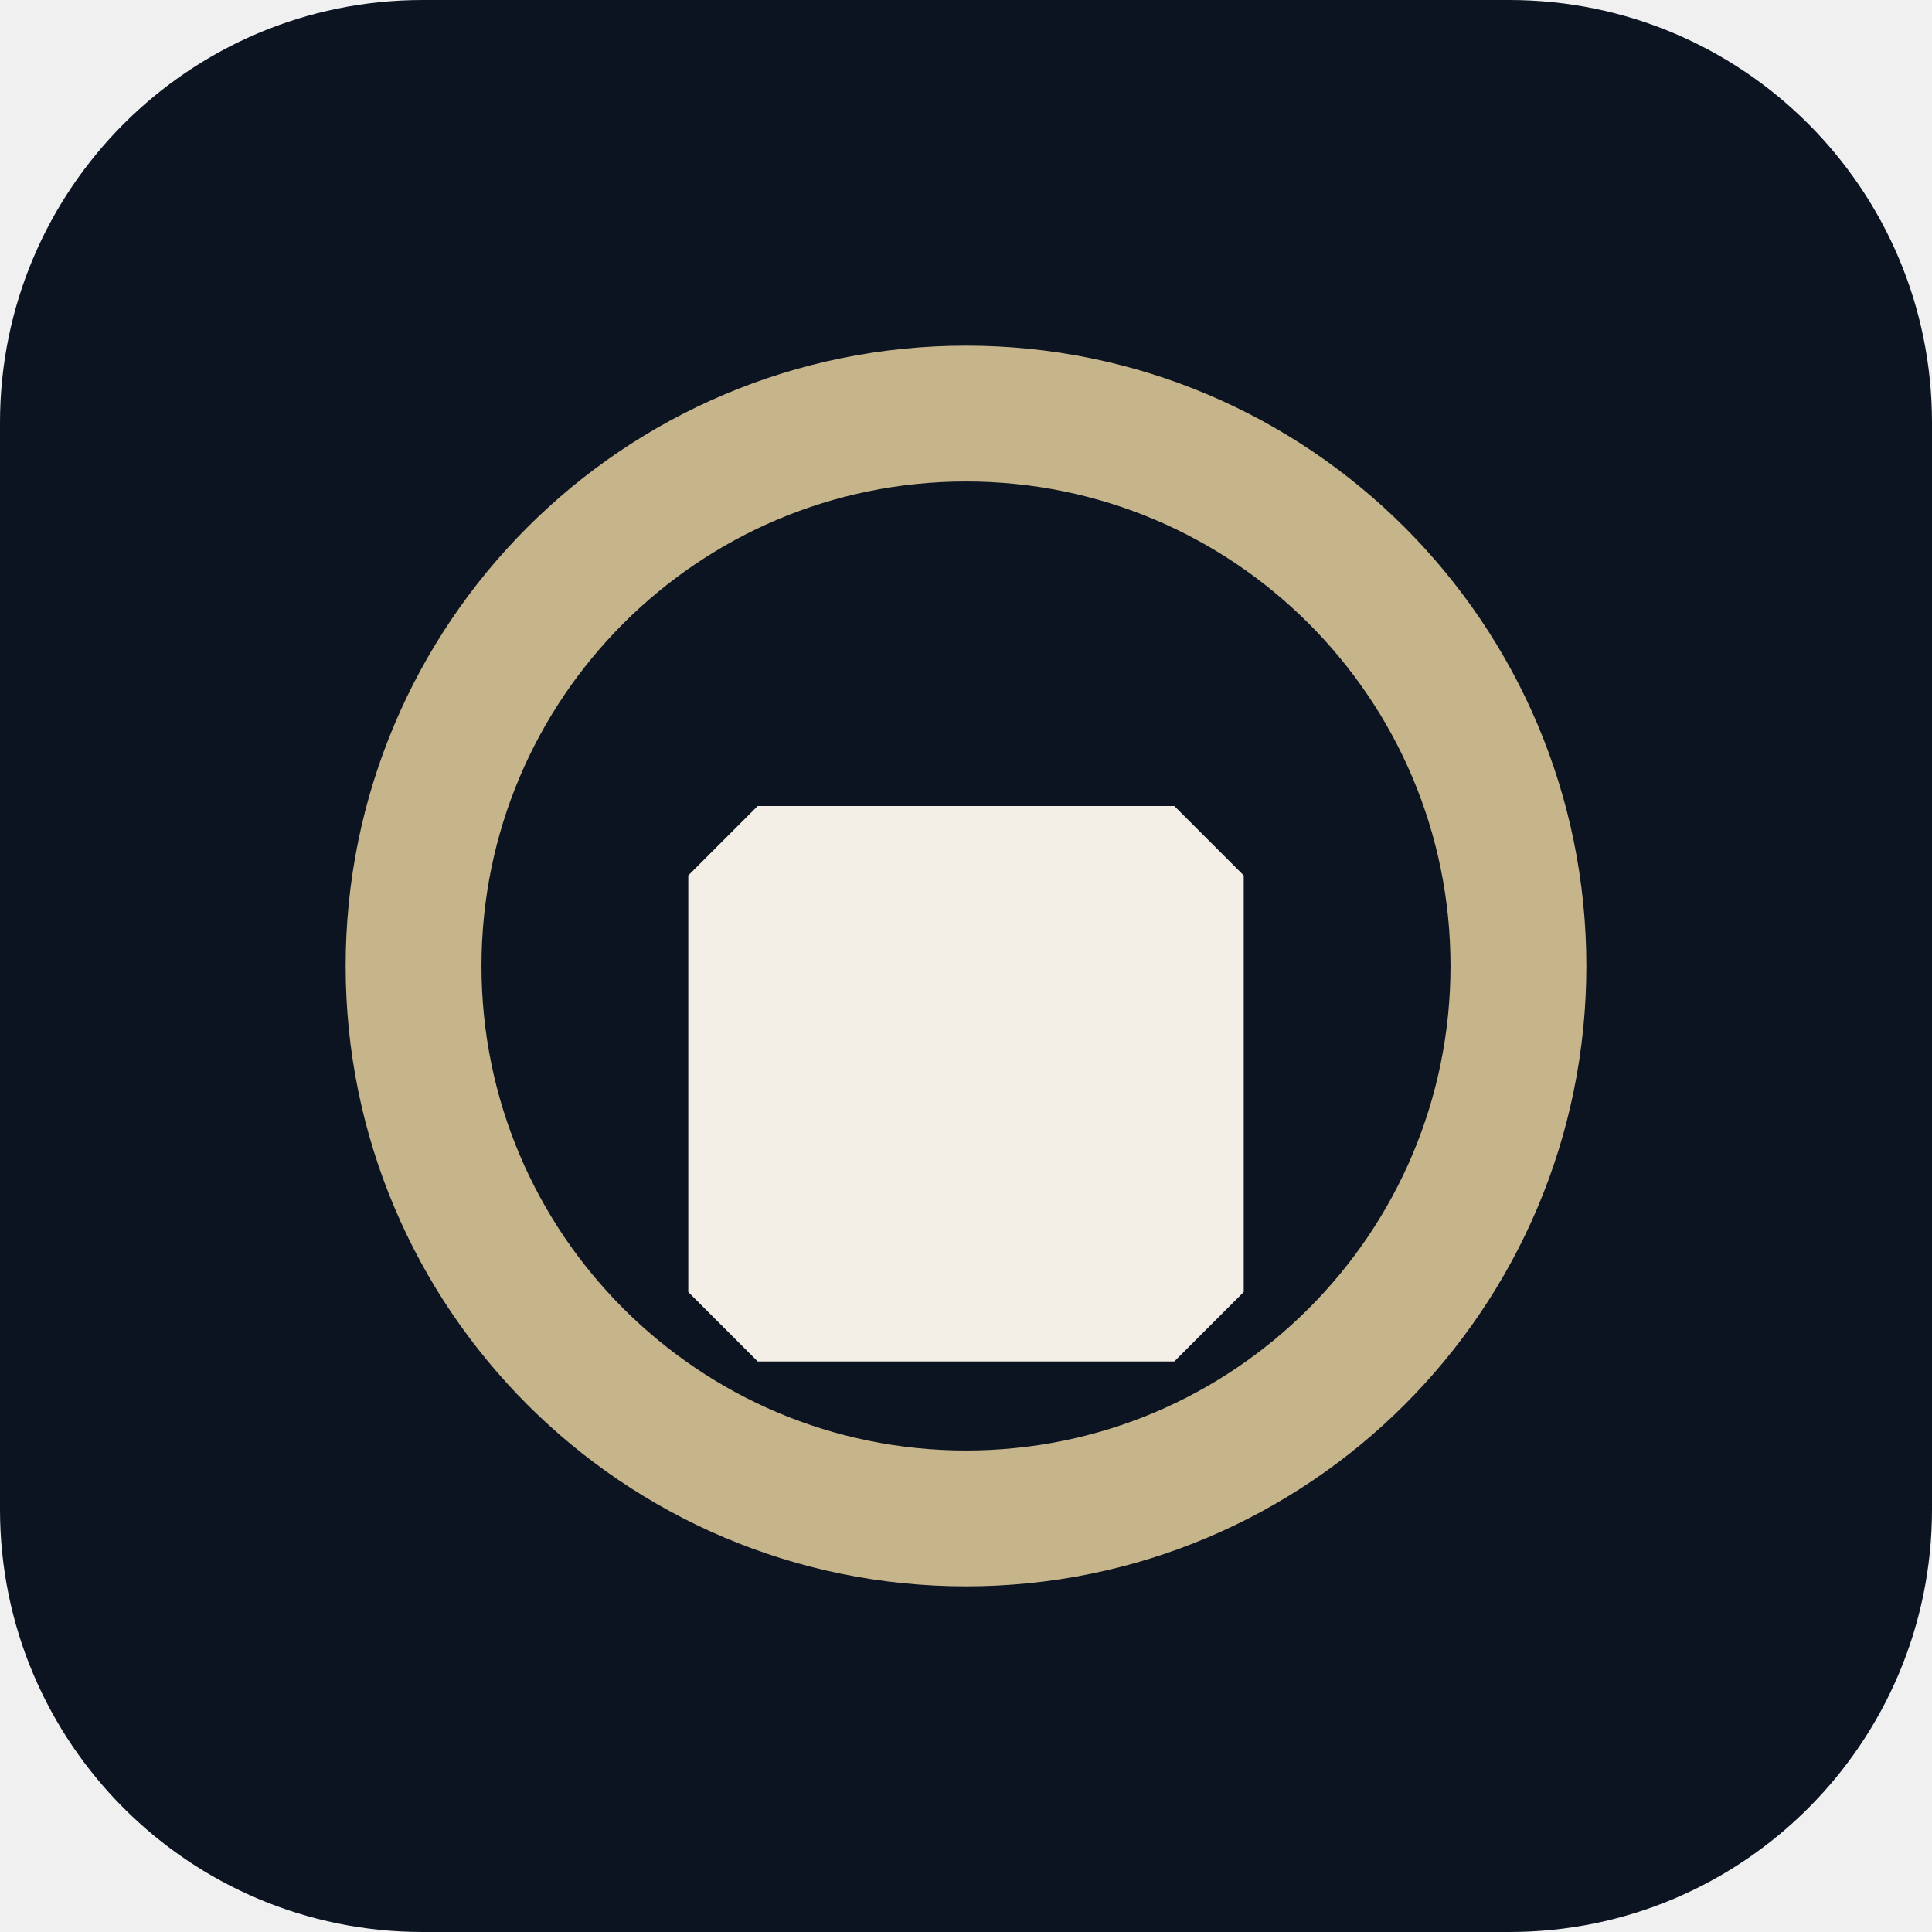
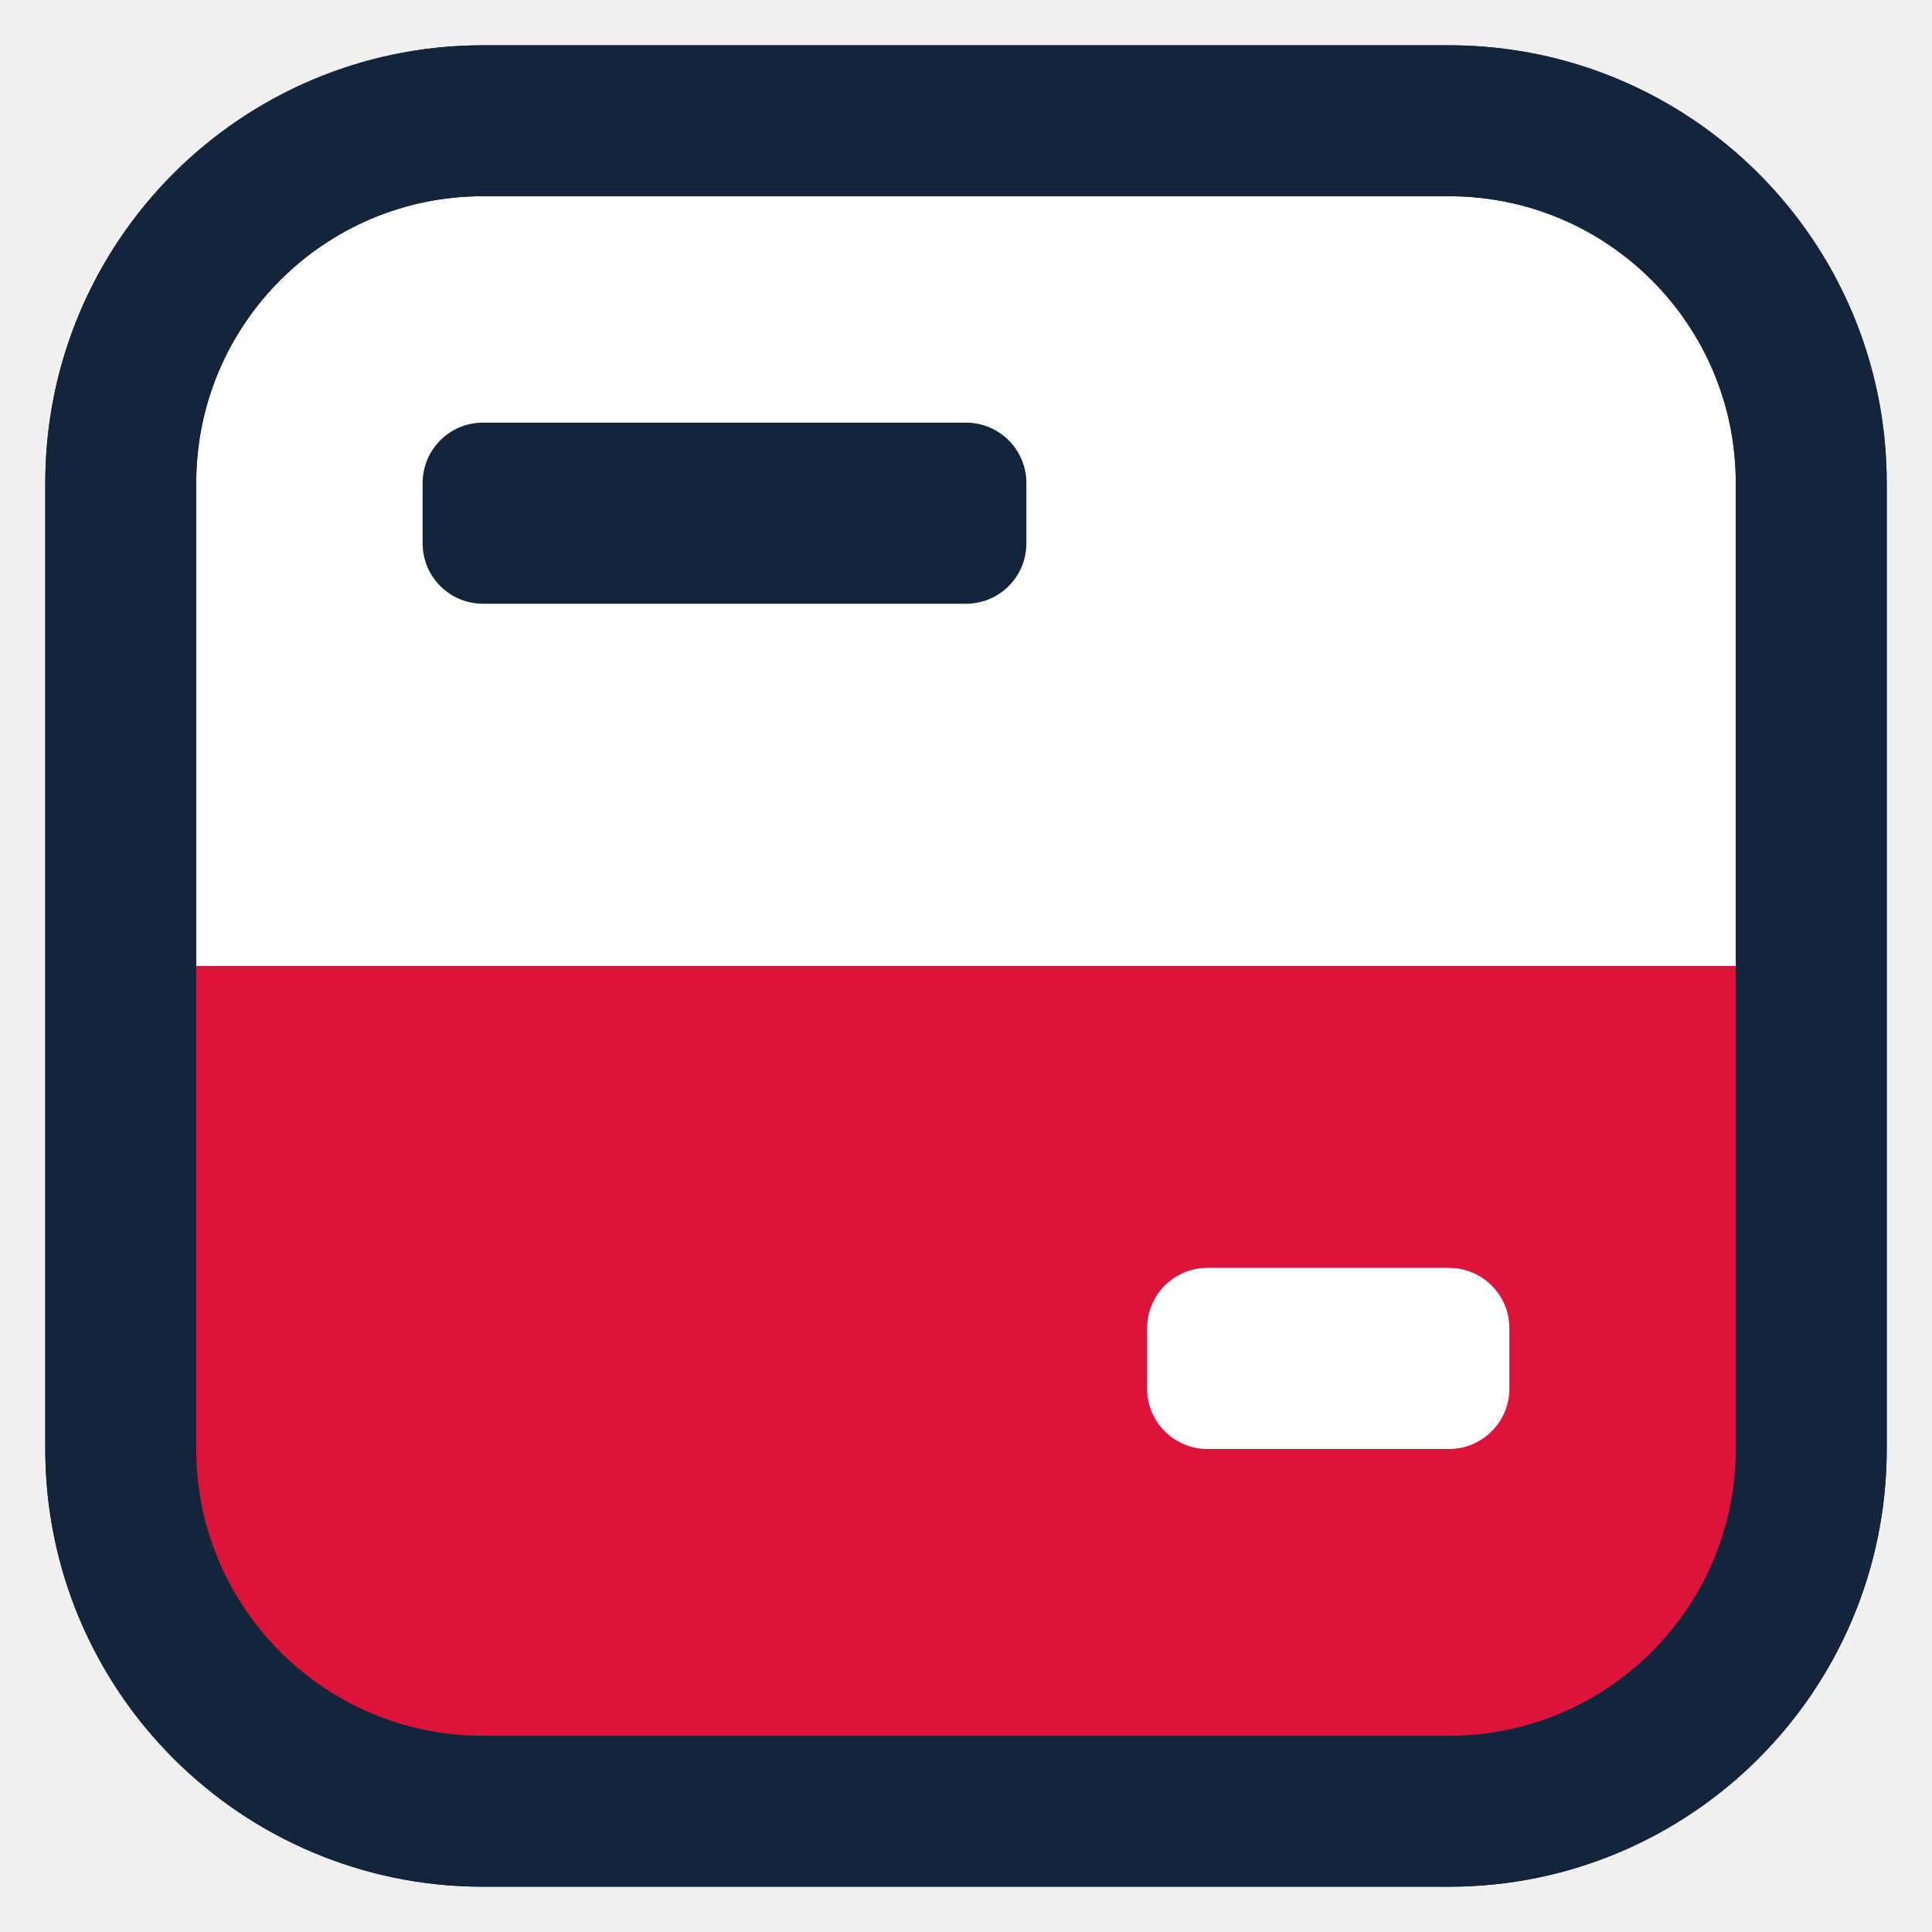
<svg xmlns="http://www.w3.org/2000/svg" viewBox="0 0 32 32" fill="none">
-   <rect width="32" height="32" rx="7" fill="#0C1422" />
-   <circle cx="16" cy="16" r="9.15" stroke="#C6B48A" stroke-width="2.25" />
-   <path fill="#F3EFE6" d="M12.55 13.35h6.9l1.15 1.15v6.9l-1.15 1.15h-6.9l-1.15-1.15v-6.9z" />
+   <rect x="2" y="2" width="28" height="28" rx="6" fill="#FFFFFF" stroke="#14243B" stroke-width="2.5" />
+   <path d="M2 16h28v8a6 6 0 0 1-6 6H8a6 6 0 0 1-6-6v-8z" fill="#DC143C" />
+   <rect x="2" y="2" width="28" height="28" rx="6" stroke="#14243B" stroke-width="2.5" />
+   <rect x="7" y="7" width="10" height="3" rx="1" fill="#14243B" />
+   <rect x="19" y="21" width="6" height="3" rx="1" fill="#FFFFFF" />
</svg>
